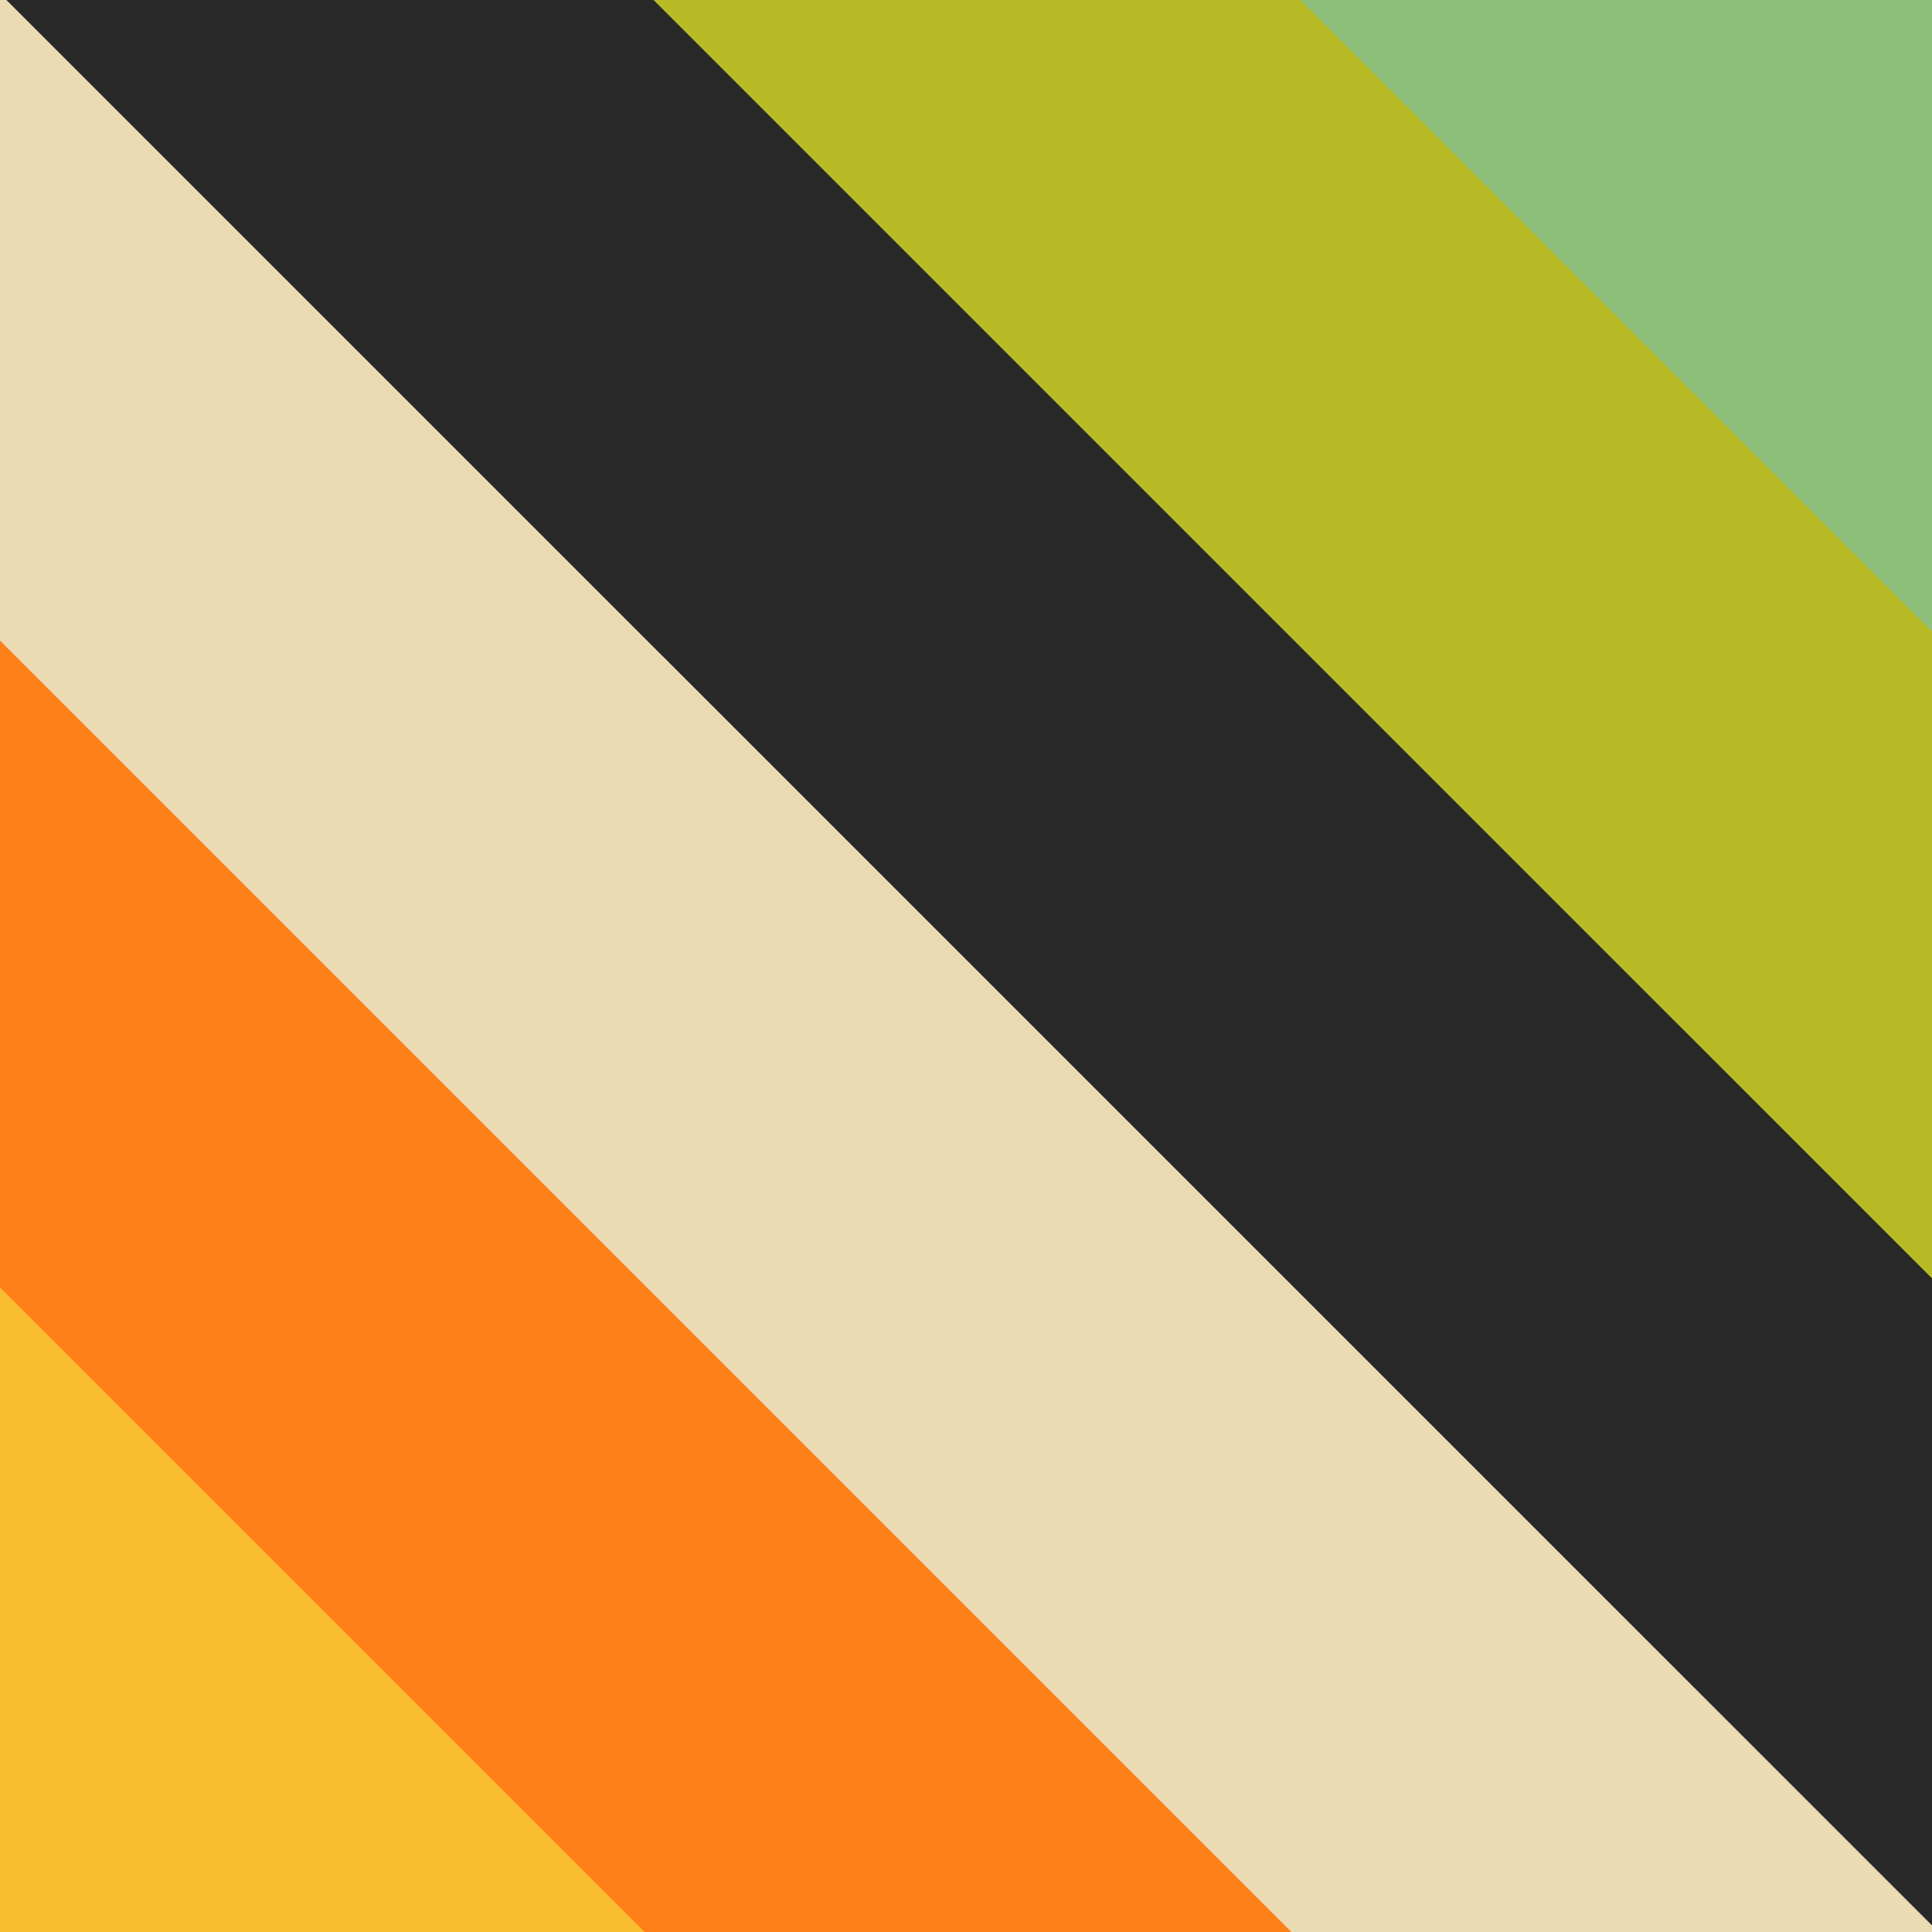
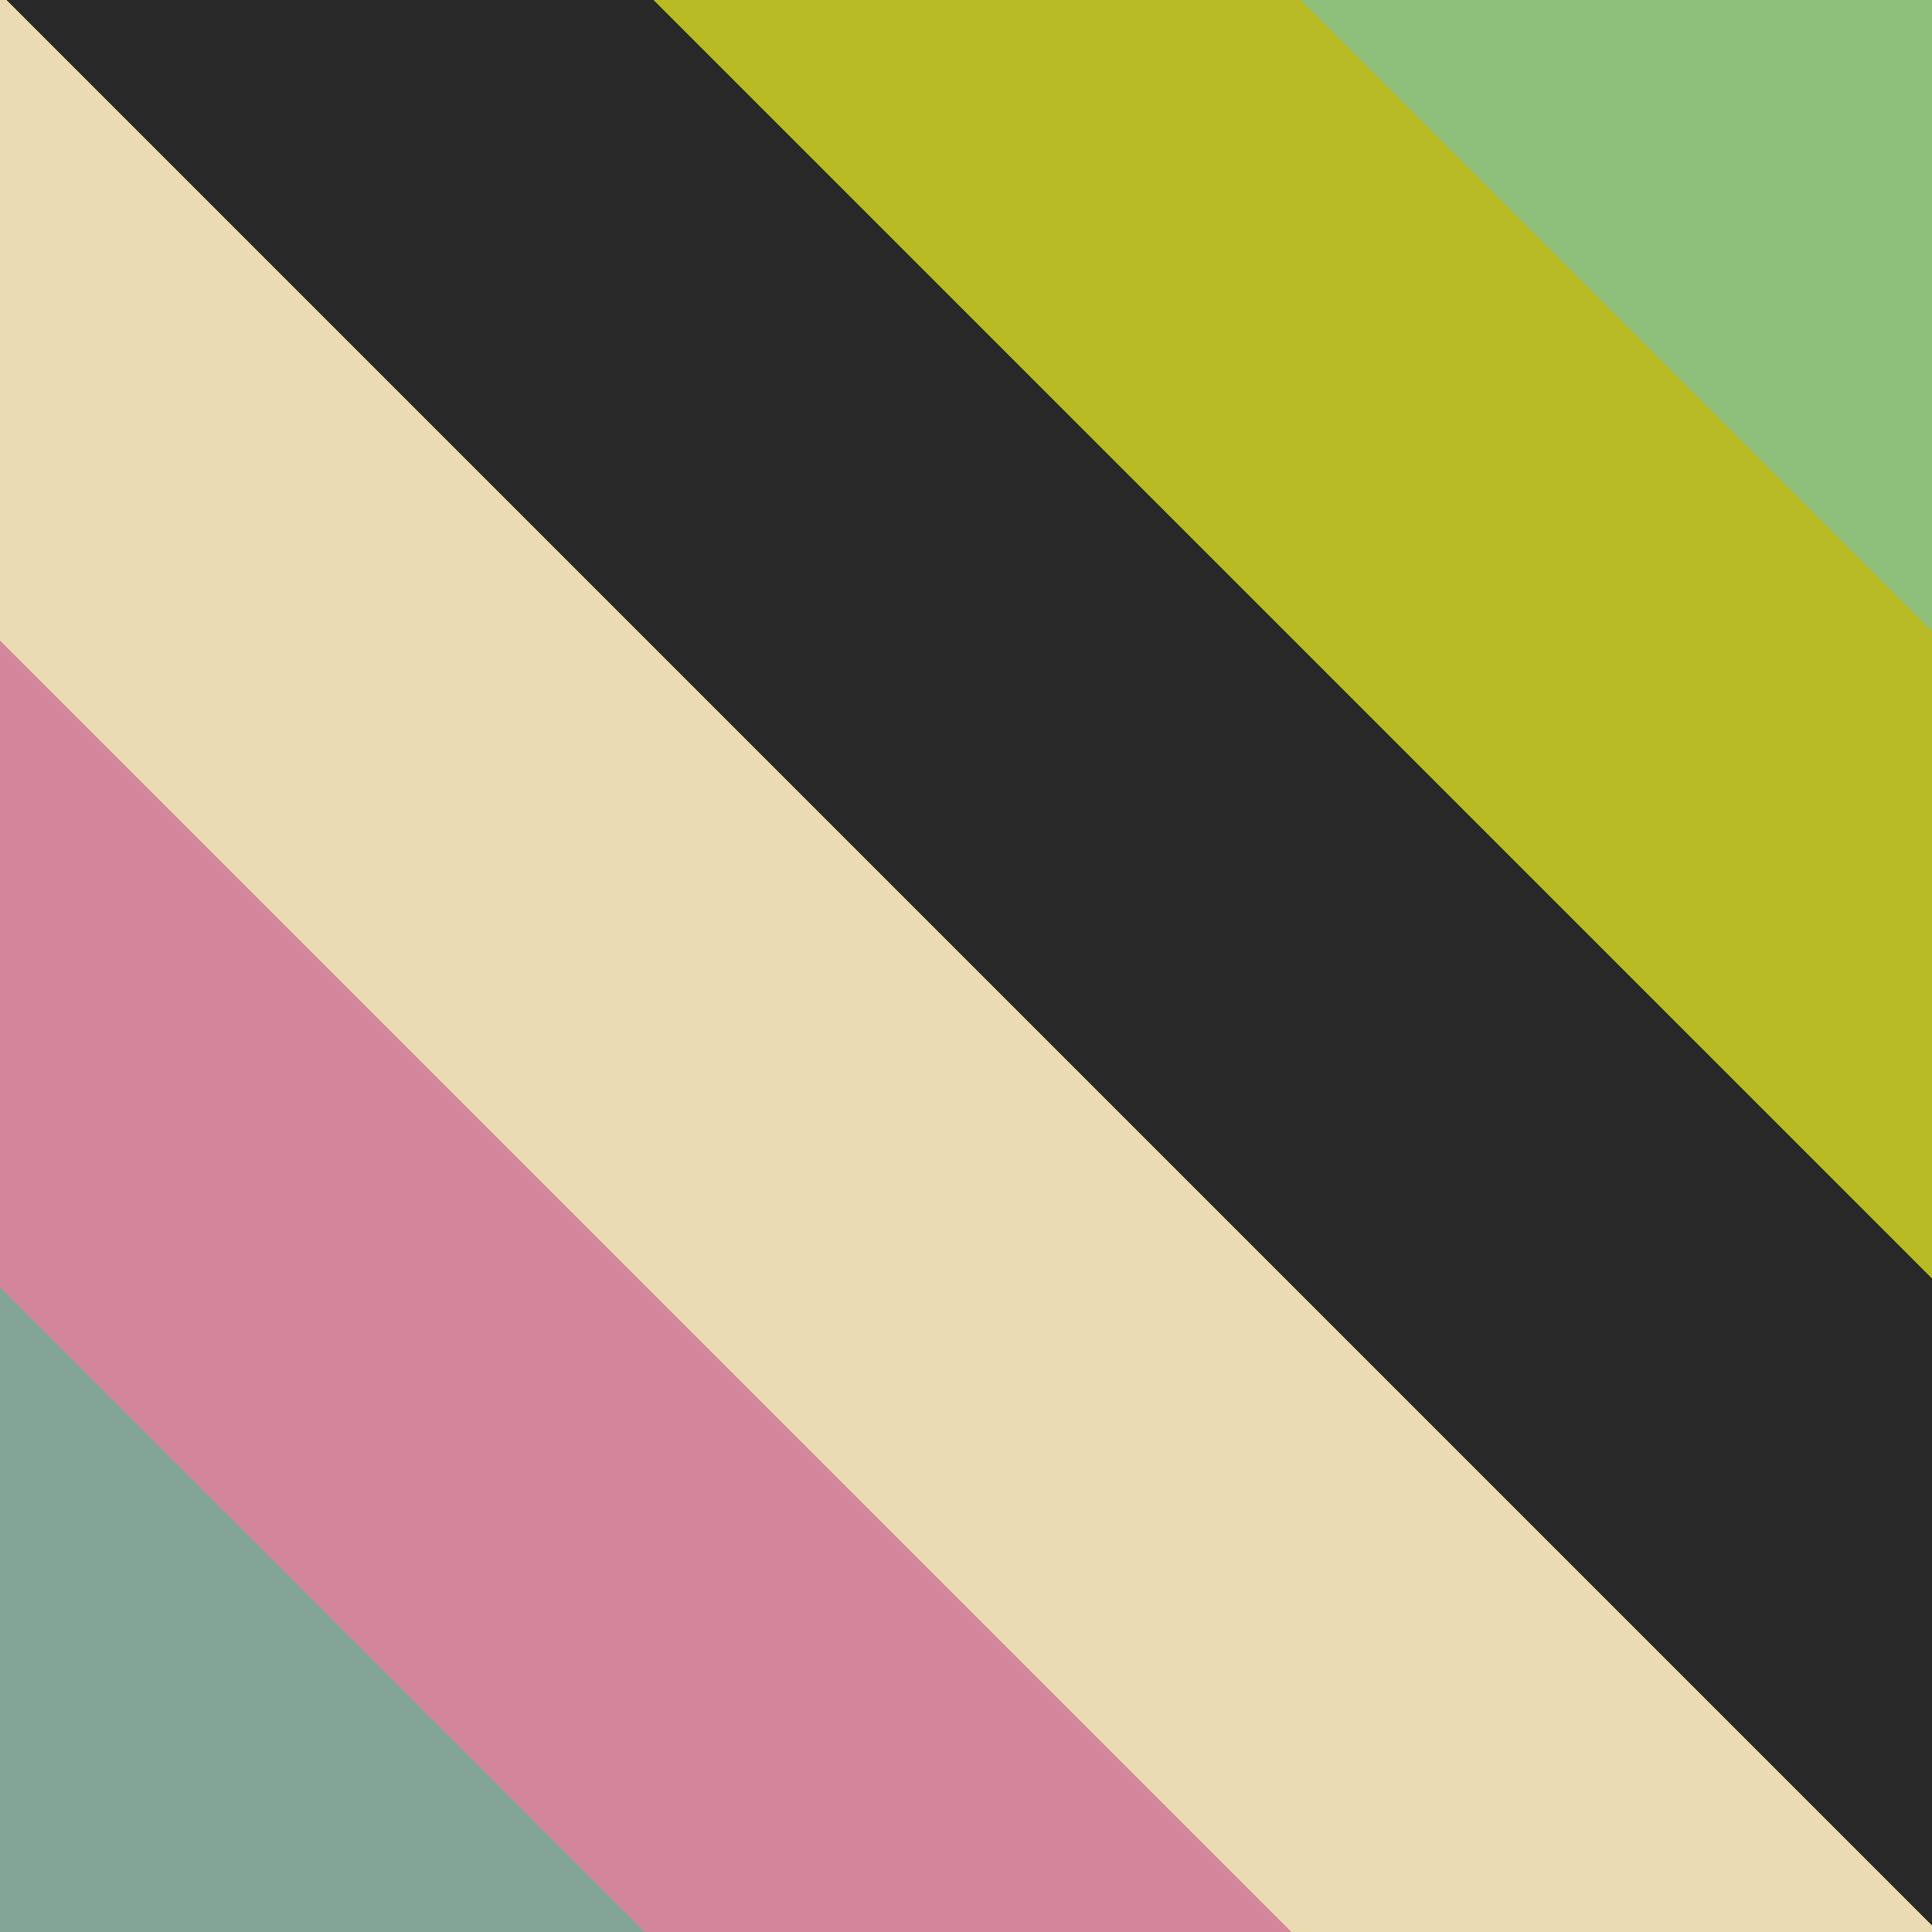
- <svg xmlns="http://www.w3.org/2000/svg" width="40px" height="40px" viewBox="0 0 40 40" version="1.1">
-   <path style=" stroke:none;fill-rule:nonzero;fill:rgb(98.039%,74.118%,18.431%);fill-opacity:1;" d="M 60.074 20.023 L 20.023 60.074 L -20.027 20.027 L 20.023 -20.023 Z M 60.074 20.023 " />
-   <path style=" stroke:none;fill-rule:nonzero;fill:rgb(99.608%,50.196%,9.804%);fill-opacity:1;" d="M 60.074 19.98 L 26.699 53.355 L -13.352 13.305 L 20.023 -20.07 Z M 60.074 19.98 " />
-   <path style=" stroke:none;fill-rule:nonzero;fill:rgb(92.157%,85.882%,69.804%);fill-opacity:1;" d="M 60.074 19.934 L 33.375 46.637 L -6.676 6.586 L 20.023 -20.113 Z M 60.074 19.934 " />
-   <path style=" stroke:none;fill-rule:nonzero;fill:rgb(15.686%,15.686%,15.686%);fill-opacity:1;" d="M 60.074 19.891 L 40.051 39.914 L 0 -0.133 L 20.023 -20.16 Z M 60.074 19.891 " />
-   <path style=" stroke:none;fill-rule:nonzero;fill:rgb(72.157%,73.333%,14.902%);fill-opacity:1;" d="M 60.074 19.844 L 46.727 33.195 L 6.676 -6.855 L 20.023 -20.203 Z M 60.074 19.844 " />
-   <path style=" stroke:none;fill-rule:nonzero;fill:rgb(55.686%,75.294%,48.627%);fill-opacity:1;" d="M 60.074 19.801 L 53.402 26.477 L 13.352 -13.574 L 20.023 -20.25 Z M 60.074 19.801 " />
+ <svg xmlns="http://www.w3.org/2000/svg" viewBox="0 0 500 500">
+   <rect y="-110.384" width="708.003" height="708" style="stroke: rgb(0, 0, 0); stroke-width: 0px; fill: rgb(131, 165, 152);" x="907.607" transform="matrix(-0.707107, 0.707107, -0.707107, -0.707107, 1314.671, -469.5117)" />
+   <rect y="-110.384" width="590.002" height="708" style="stroke: rgb(0, 0, 0); stroke-width: 0px; fill: rgb(211, 134, 155);" x="756.338" transform="matrix(-0.707107, 0.707107, -0.707107, -0.707107, 1207.707, -363.1102)" />
+   <rect y="-110.384" width="472.001" height="708" style="stroke: rgb(0, 0, 0); fill: rgb(235, 219, 178); stroke-width: 0px;" x="605.07" transform="matrix(-0.707107, 0.707107, -0.707107, -0.707107, 1100.744, -256.709)" />
+   <rect y="-110.384" width="354.001" height="708.001" style="stroke: rgb(0, 0, 0); fill: rgb(40, 40, 40); stroke-width: 0px;" x="453.803" transform="matrix(-0.707107, 0.707107, -0.707107, -0.707107, 993.782, -150.3082)" />
+   <rect y="-110.384" width="236" height="708" style="stroke: rgb(0, 0, 0); paint-order: fill; fill: rgb(184, 187, 38); stroke-width: 0px;" x="302.535" transform="matrix(-0.707107, 0.707107, -0.707107, -0.707107, 886.8188, -43.90677)" />
+   <rect y="-110.384" width="118" height="708" style="stroke: rgb(0, 0, 0); fill: rgb(142, 192, 124); stroke-width: 0px;" x="151.268" transform="matrix(-0.707107, 0.707107, -0.707107, -0.707107, 779.857, 62.49382)" />
</svg>
